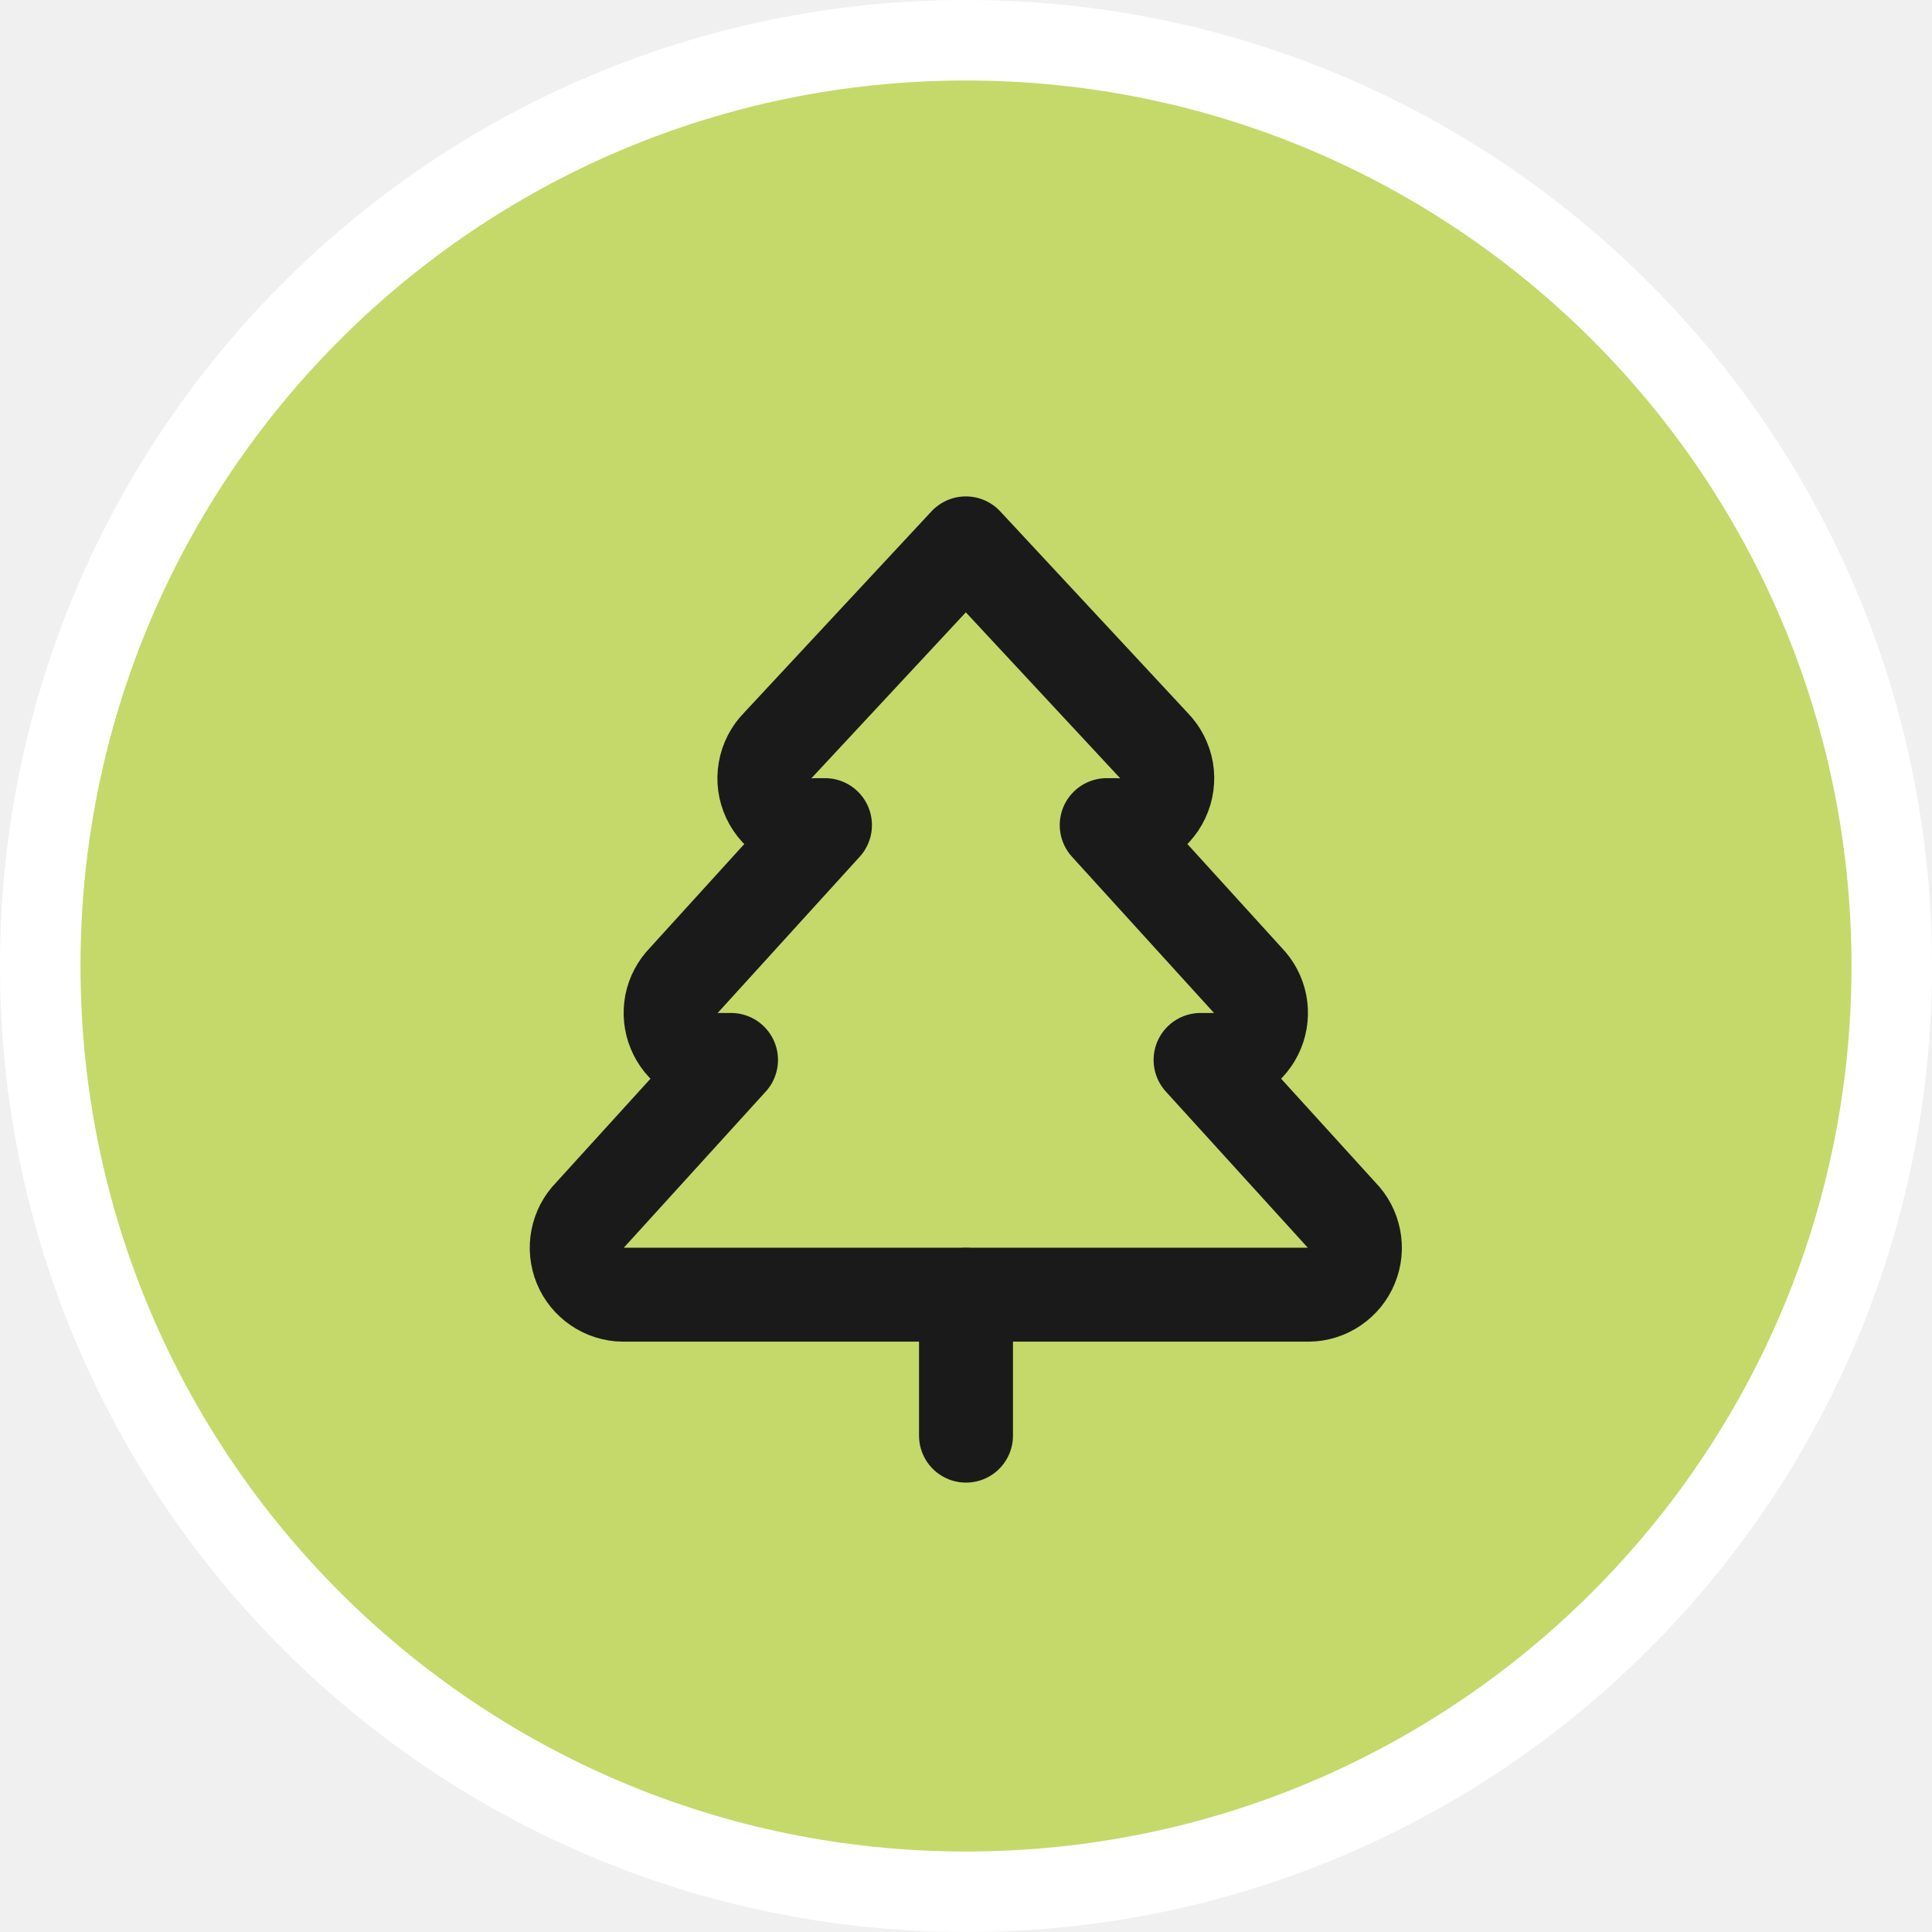
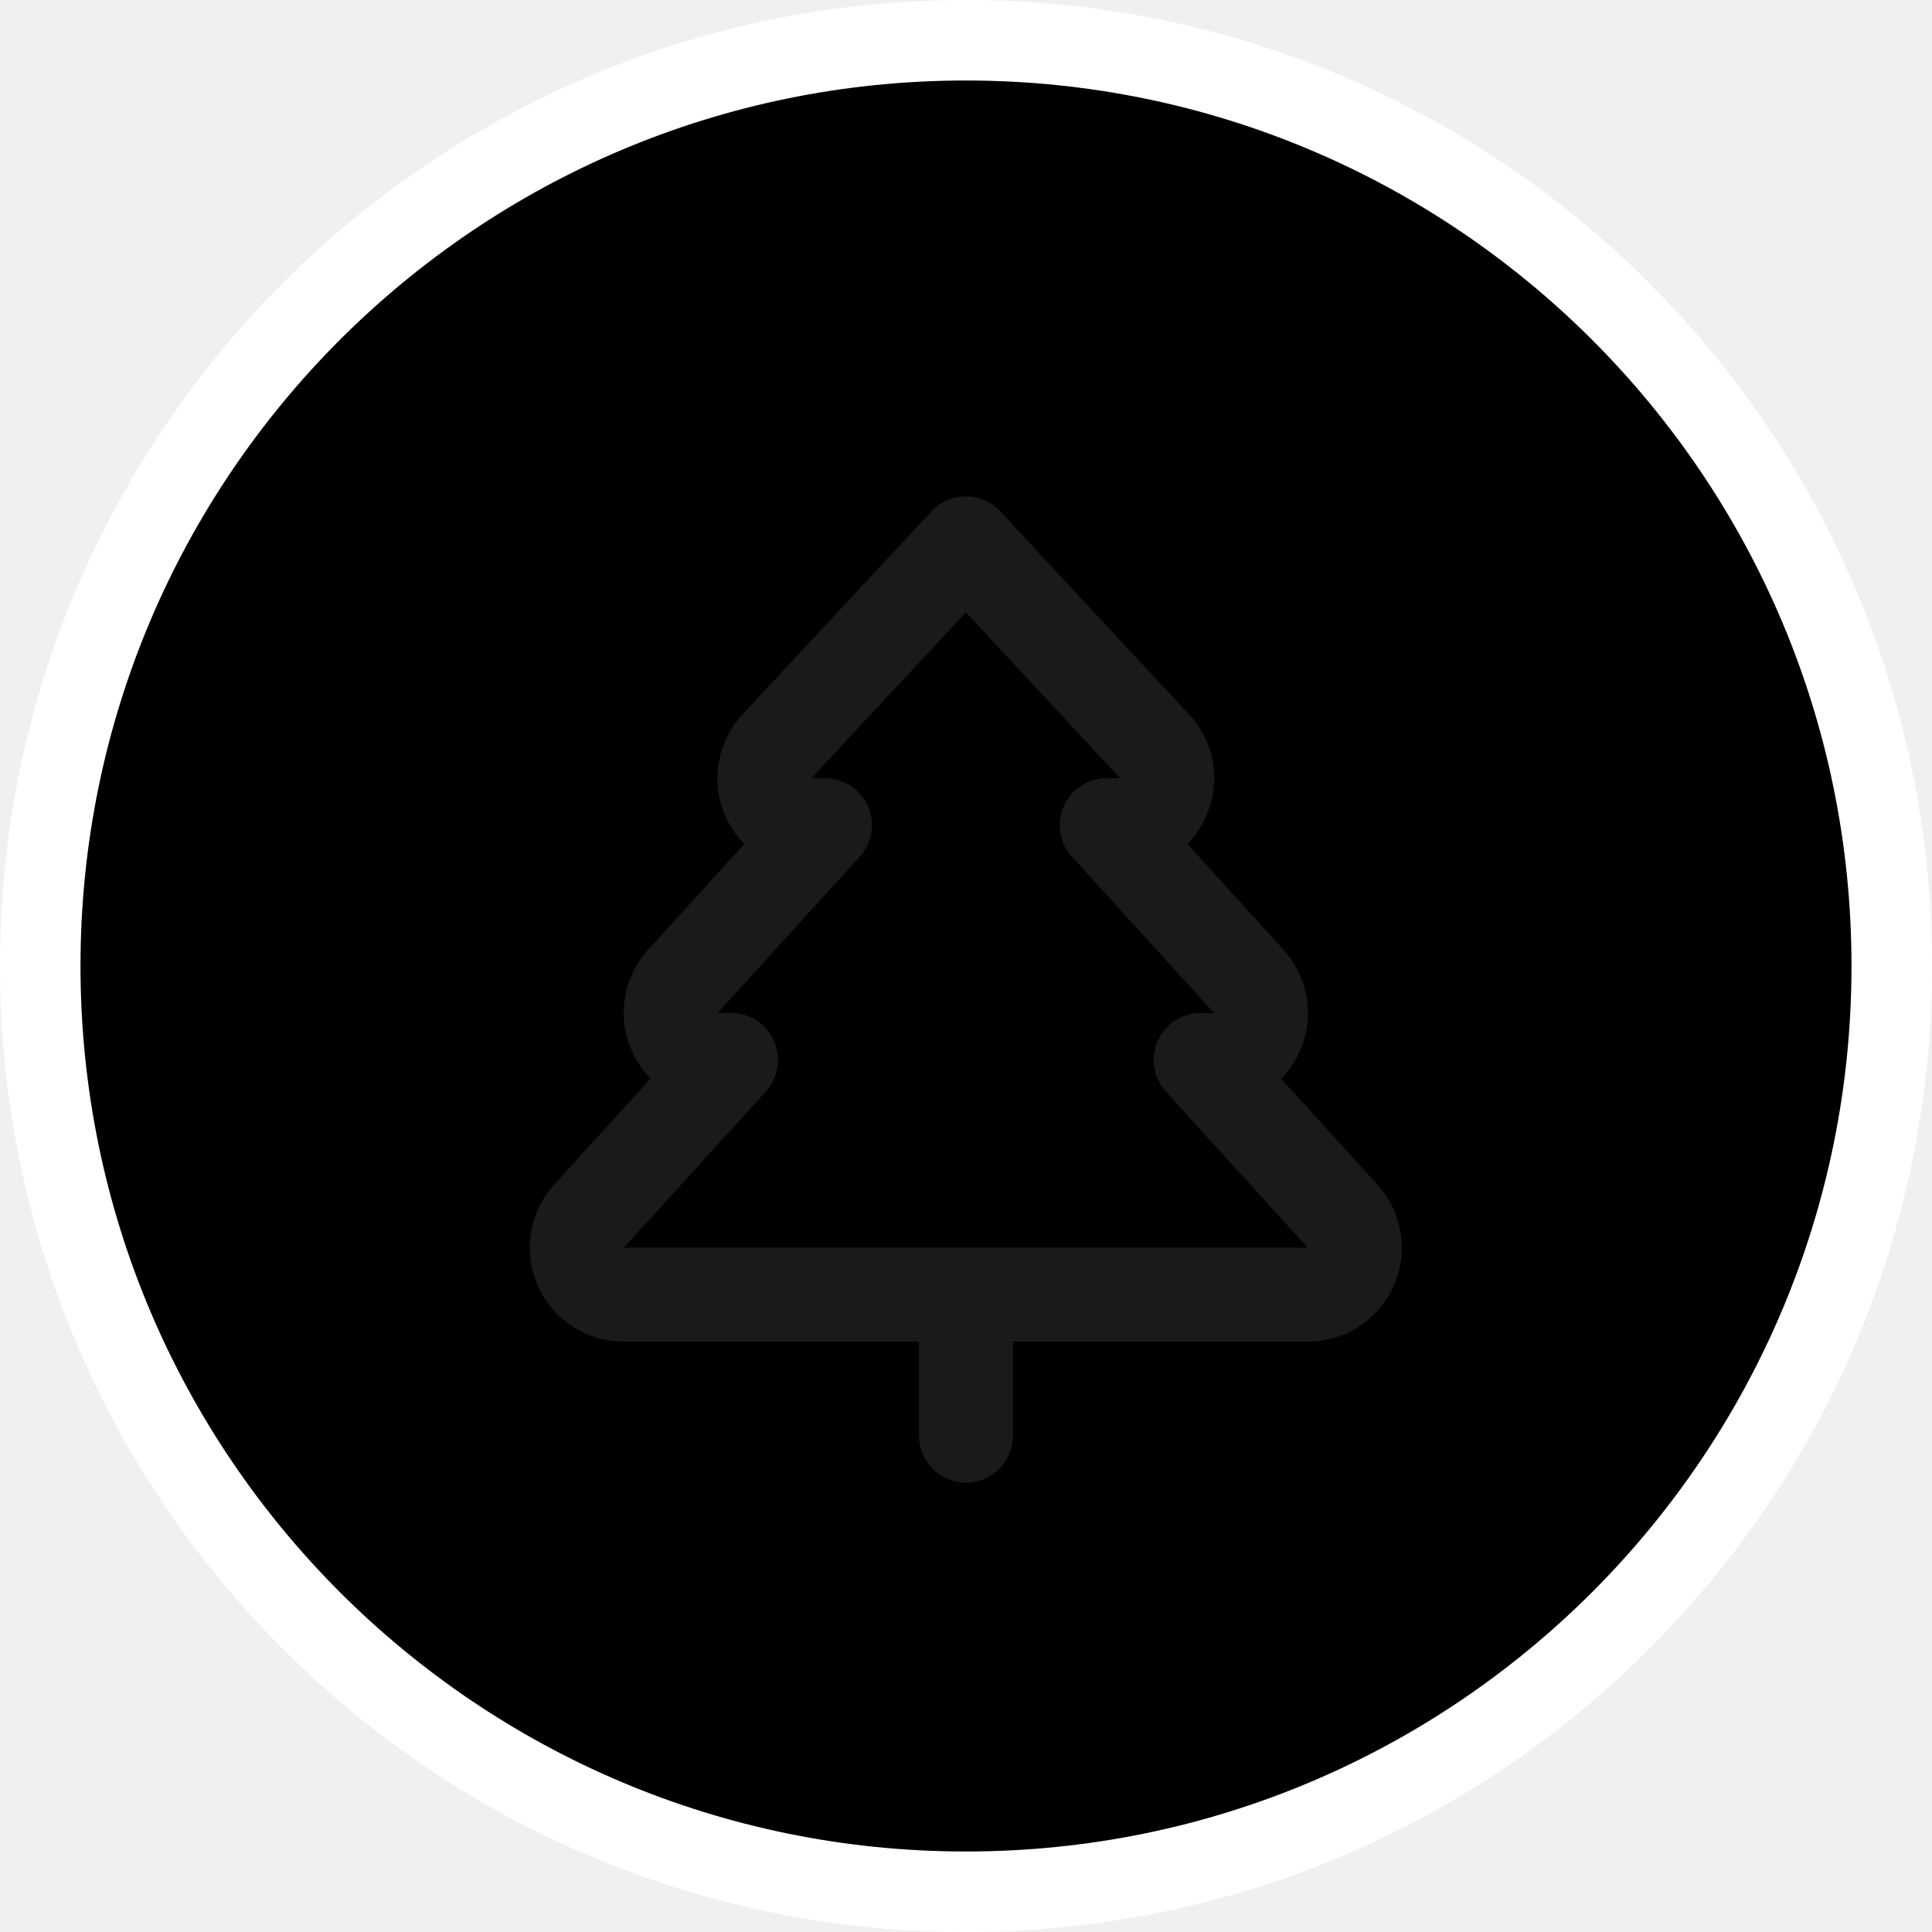
<svg xmlns="http://www.w3.org/2000/svg" width="24" height="24" viewBox="0 0 24 24" fill="none">
-   <rect x="0.5" y="0.5" width="23" height="23" rx="11.5" fill="#C4D96A" />
+   <rect x="0.5" y="0.5" width="23" height="23" rx="11.5" fill="currentColor" />
  <rect x="0.5" y="0.5" width="23" height="23" rx="11.5" stroke="white" />
  <path d="M14.914 13.167L16.664 15.092C16.744 15.173 16.798 15.276 16.82 15.389C16.842 15.501 16.831 15.617 16.787 15.722C16.744 15.828 16.67 15.918 16.576 15.982C16.481 16.047 16.37 16.082 16.256 16.083H7.739C7.625 16.082 7.514 16.047 7.419 15.982C7.325 15.918 7.251 15.828 7.208 15.722C7.165 15.617 7.153 15.501 7.175 15.389C7.197 15.276 7.251 15.173 7.331 15.092L9.081 13.167H8.906C8.792 13.165 8.681 13.13 8.586 13.066C8.492 13.002 8.418 12.911 8.375 12.806C8.331 12.7 8.32 12.584 8.341 12.472C8.363 12.36 8.418 12.257 8.498 12.175L10.248 10.25H10.131C10.012 10.261 9.892 10.235 9.788 10.175C9.685 10.116 9.602 10.026 9.551 9.917C9.5 9.809 9.483 9.688 9.504 9.57C9.524 9.452 9.58 9.343 9.664 9.258L11.998 6.75L14.331 9.258C14.415 9.343 14.471 9.452 14.492 9.57C14.512 9.688 14.495 9.809 14.444 9.917C14.393 10.026 14.31 10.116 14.207 10.175C14.103 10.235 13.983 10.261 13.864 10.25H13.748L15.498 12.175C15.578 12.257 15.632 12.36 15.654 12.472C15.675 12.584 15.664 12.7 15.62 12.806C15.577 12.911 15.503 13.002 15.409 13.066C15.315 13.13 15.203 13.165 15.089 13.167H14.914Z" stroke="#1A1A1A" stroke-width="1.167" stroke-linecap="round" stroke-linejoin="round" />
  <path d="M12 17.834V16.084" stroke="#1A1A1A" stroke-width="1.167" stroke-linecap="round" stroke-linejoin="round" />
</svg>
